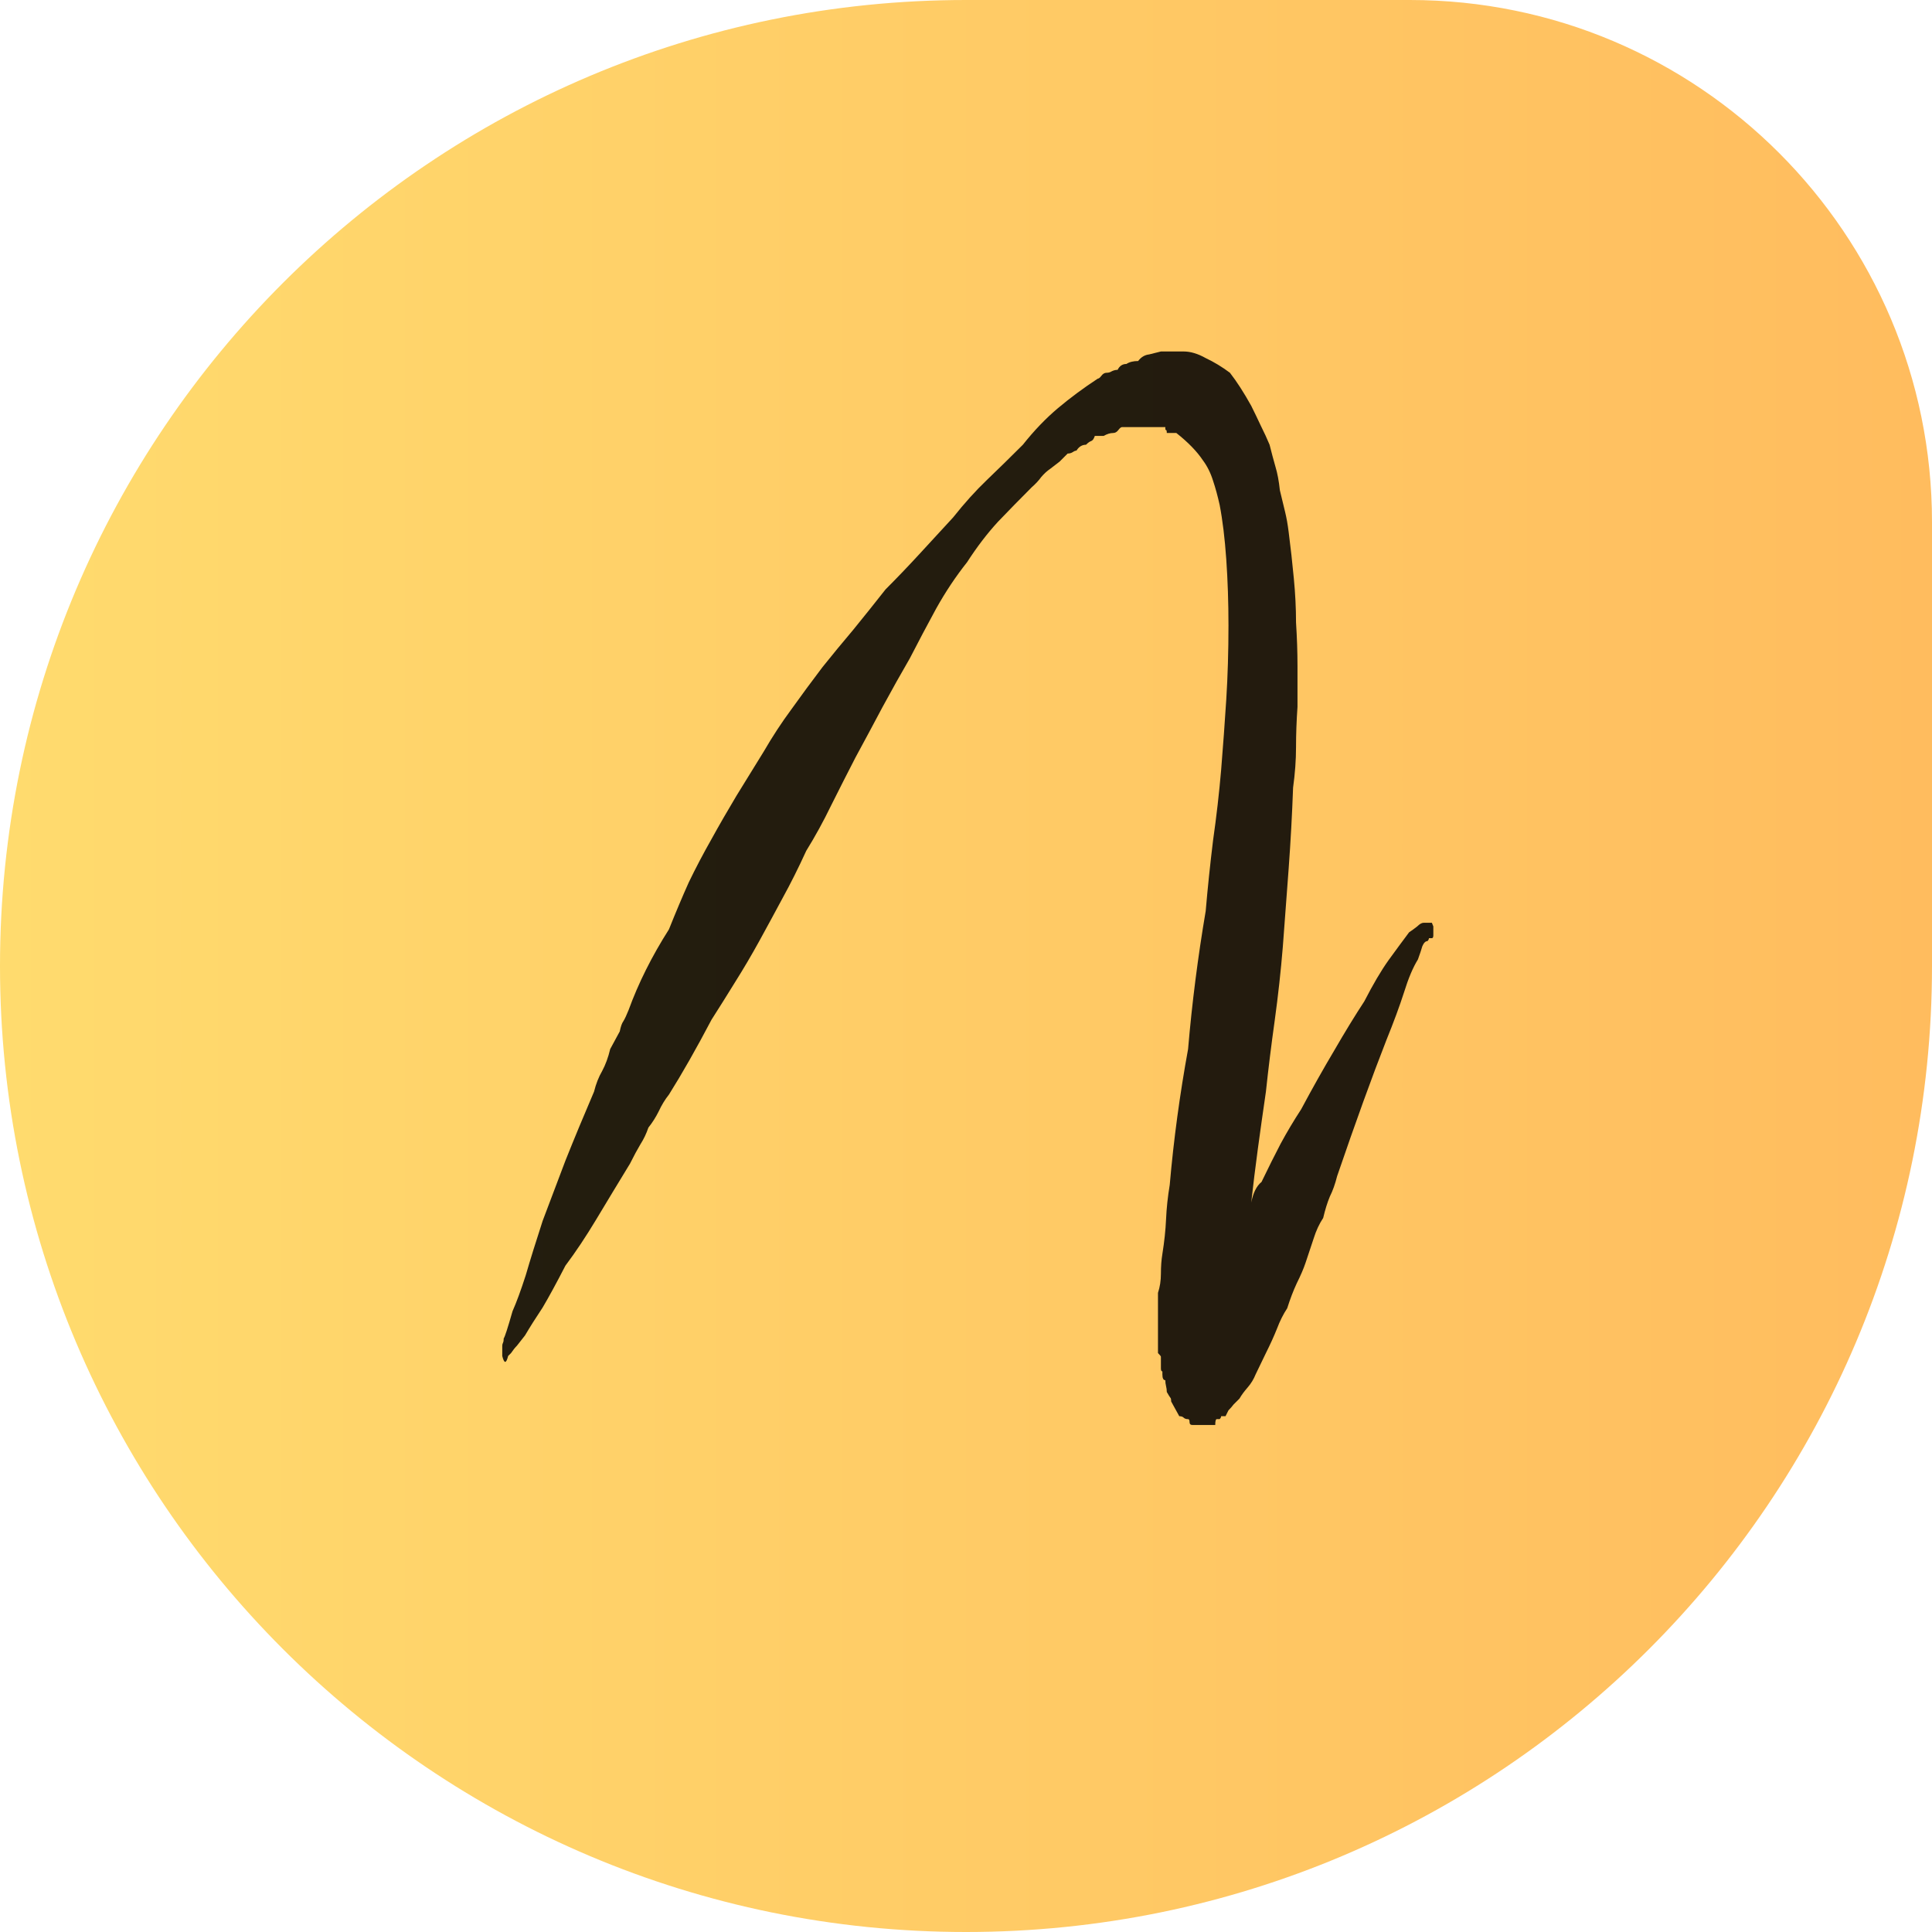
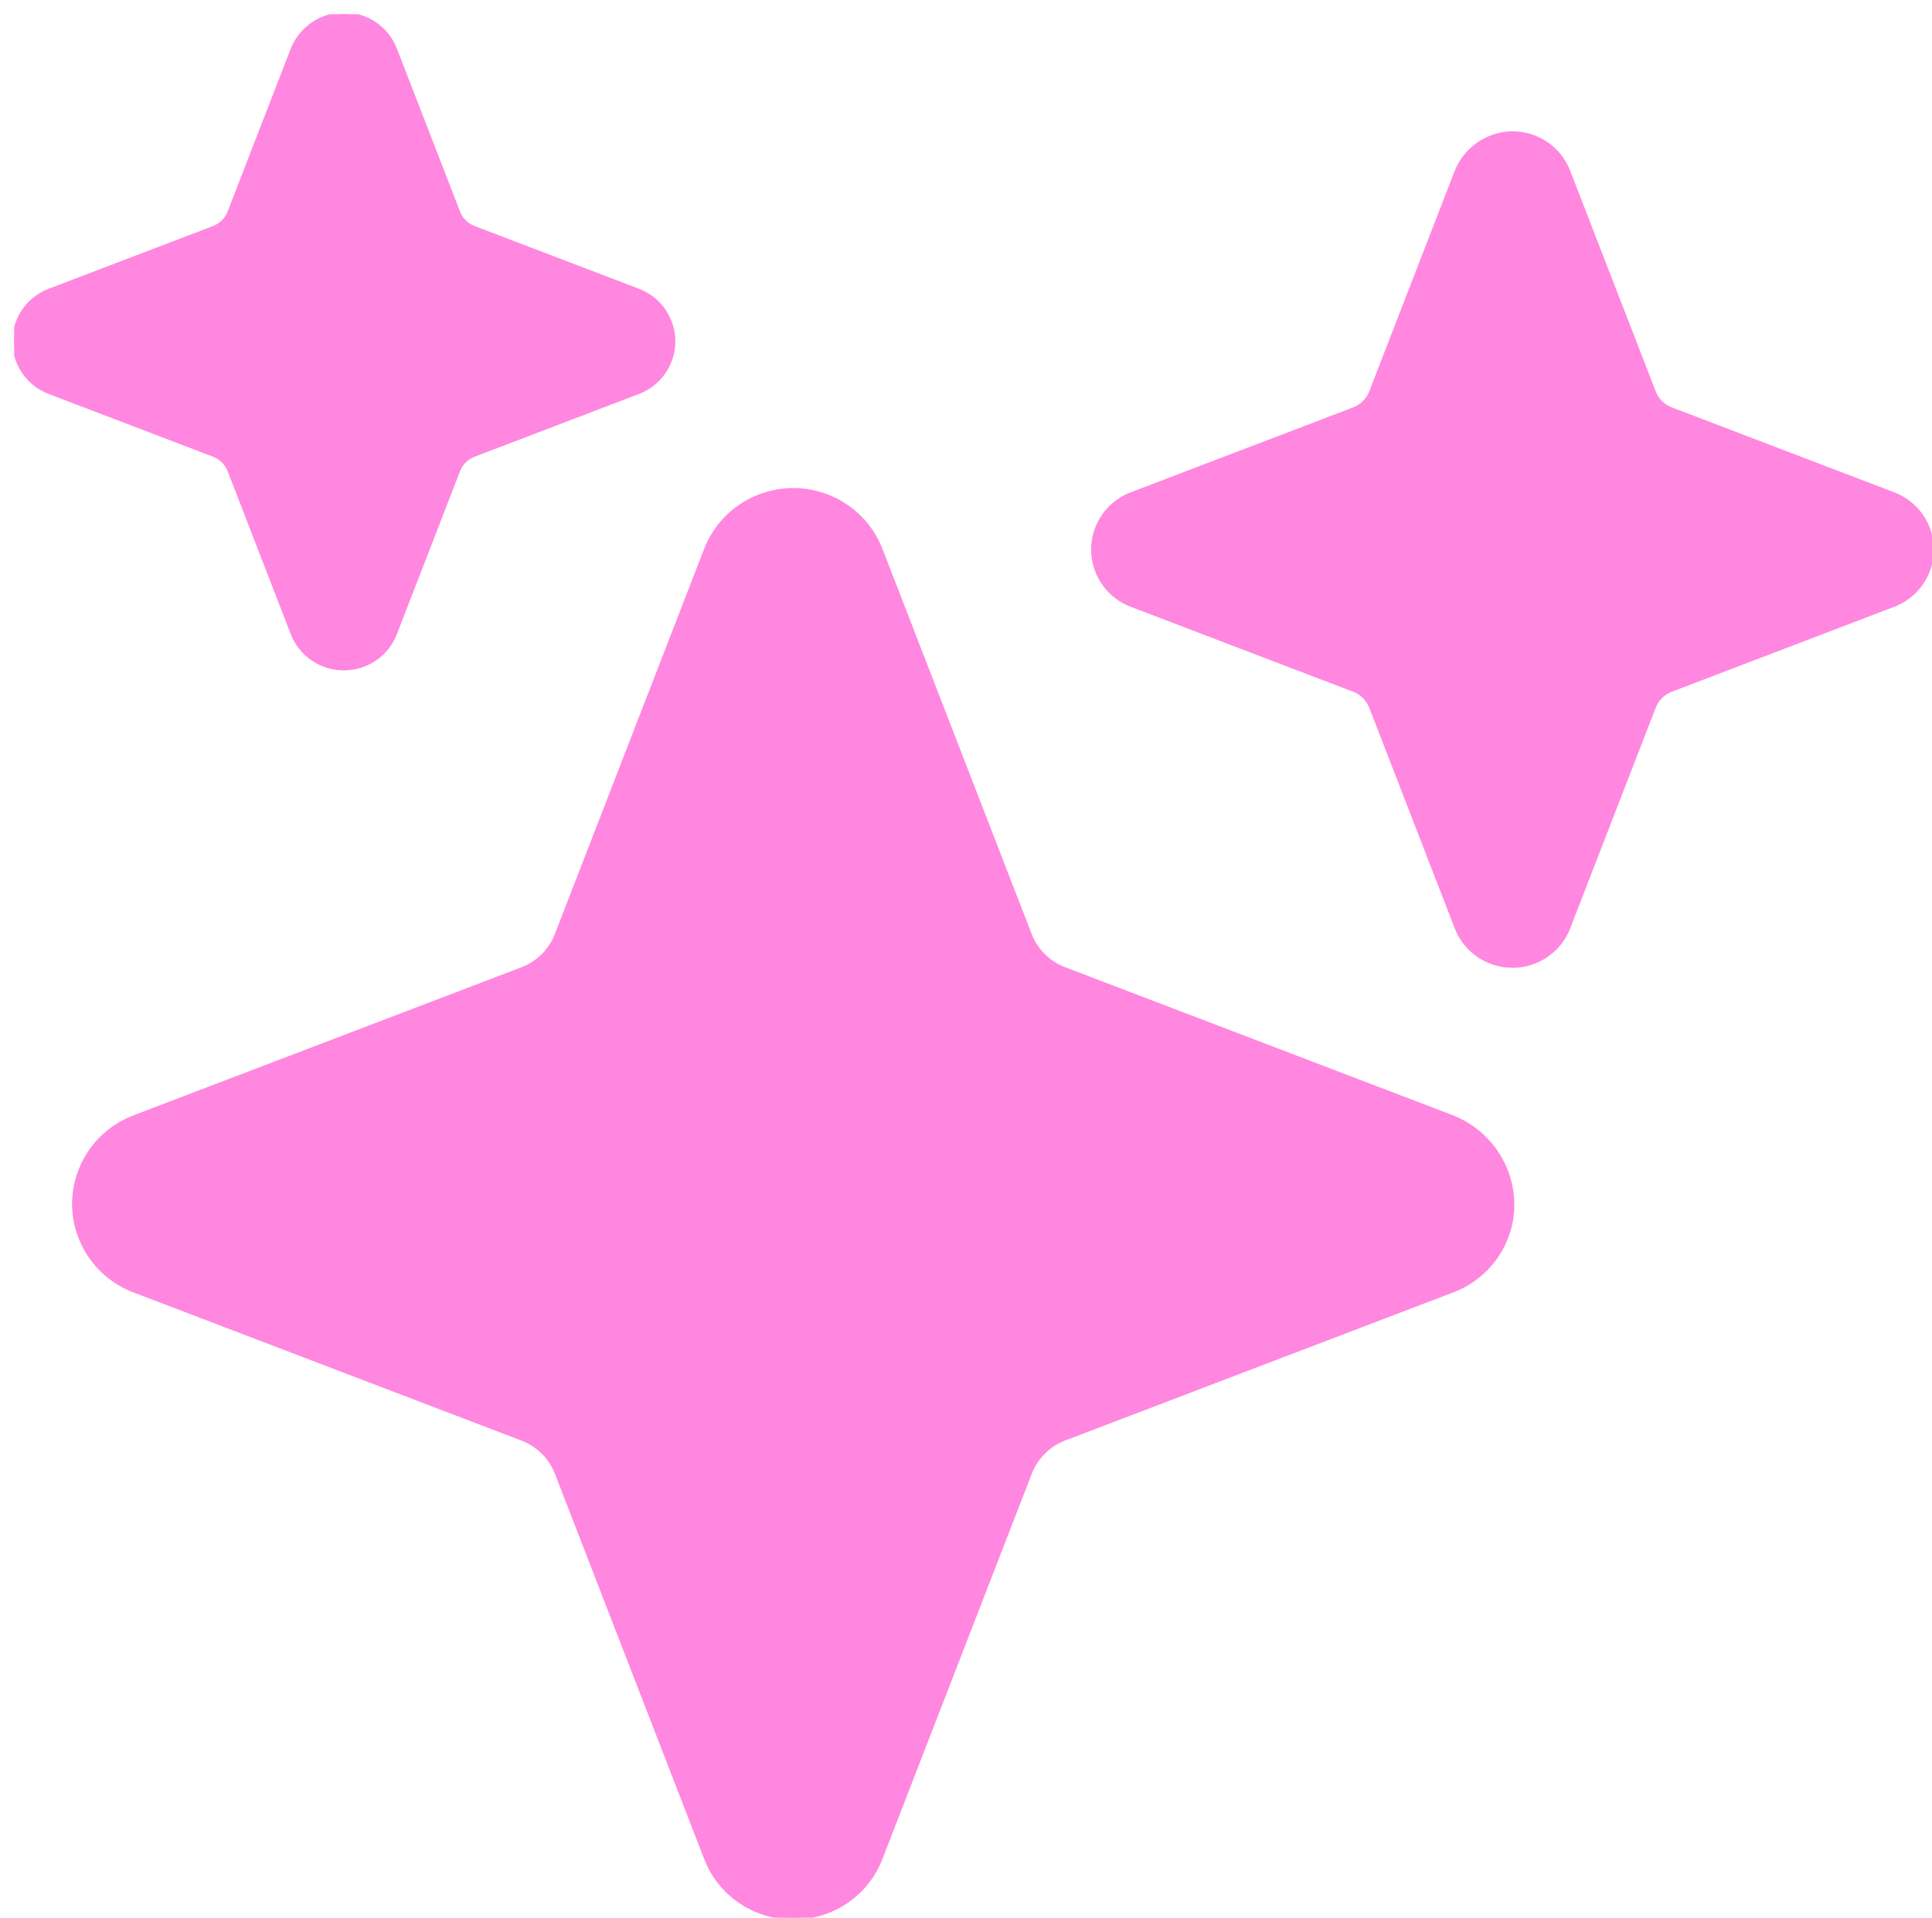
- <svg xmlns="http://www.w3.org/2000/svg" width="185" height="185" viewBox="0 0 185 185" fill="none">
-   <path d="M0 92.5C0 41.414 41.414 0 92.5 0H135C162.614 0 185 22.386 185 50V92.5C185 143.586 143.586 185 92.5 185V185C41.414 185 0 143.586 0 92.5V92.5Z" fill="url(#paint0_linear_13_13)" />
-   <path d="M137.109 88.359C137.109 88.359 137.156 88.477 137.25 88.711V88.992C137.25 89.18 137.25 89.367 137.25 89.555C137.25 89.742 137.203 89.836 137.109 89.836H136.828C136.828 89.93 136.781 90.023 136.688 90.117C136.5 90.117 136.336 90.281 136.195 90.609C136.102 90.938 135.961 91.359 135.773 91.875C135.305 92.625 134.859 93.68 134.438 95.039C134.016 96.352 133.453 97.875 132.75 99.609C131.391 103.078 129.82 107.414 128.039 112.617C127.852 113.367 127.617 114.023 127.336 114.586C127.102 115.148 126.891 115.828 126.703 116.625C126.328 117.188 126.023 117.844 125.789 118.594C125.555 119.297 125.297 120.07 125.016 120.914C124.828 121.477 124.547 122.133 124.172 122.883C123.844 123.586 123.539 124.383 123.258 125.273C122.883 125.836 122.555 126.492 122.273 127.242C121.992 127.945 121.641 128.719 121.219 129.562L120.234 131.602C120.047 132.07 119.789 132.492 119.461 132.867C119.133 133.242 118.875 133.594 118.688 133.922C118.5 134.109 118.312 134.297 118.125 134.484C117.984 134.672 117.82 134.859 117.633 135.047L117.352 135.609H116.93C116.93 135.703 116.883 135.797 116.789 135.891H116.508C116.414 135.891 116.367 136.078 116.367 136.453H116.086H115.945H115.664H115.453H115.172H114.75H114.609H114.188C114 136.453 113.906 136.359 113.906 136.172C113.906 135.984 113.859 135.891 113.766 135.891C113.578 135.891 113.438 135.844 113.344 135.75C113.25 135.656 113.109 135.609 112.922 135.609L112.148 134.203C112.148 134.016 112.125 133.898 112.078 133.852C112.031 133.805 111.914 133.617 111.727 133.289C111.727 133.102 111.703 132.914 111.656 132.727C111.609 132.539 111.586 132.352 111.586 132.164C111.398 132.164 111.305 131.977 111.305 131.602V131.32C111.211 131.32 111.164 131.227 111.164 131.039V130.758C111.164 130.289 111.164 130.008 111.164 129.914C111.164 129.867 111.07 129.75 110.883 129.562V129V128.719V125.555V123.797C111.07 123.234 111.164 122.625 111.164 121.969C111.164 121.266 111.211 120.633 111.305 120.07C111.492 118.898 111.609 117.797 111.656 116.766C111.703 115.688 111.82 114.586 112.008 113.461C112.383 109.148 112.969 104.812 113.766 100.453C113.953 98.25 114.188 96.047 114.469 93.844C114.75 91.641 115.078 89.438 115.453 87.234C115.641 85.031 115.875 82.781 116.156 80.484C116.484 78.188 116.742 75.938 116.93 73.734C117.117 71.438 117.281 69.188 117.422 66.984C117.562 64.734 117.633 62.367 117.633 59.883C117.633 57.68 117.562 55.57 117.422 53.555C117.281 51.539 117.07 49.805 116.789 48.352C116.602 47.508 116.391 46.734 116.156 46.031C115.922 45.281 115.594 44.625 115.172 44.062C114.609 43.219 113.766 42.352 112.641 41.461H111.727C111.727 41.273 111.703 41.18 111.656 41.18C111.609 41.18 111.586 41.133 111.586 41.039V40.898H111.164H110.32H109.406H108.562H107.438C107.344 40.898 107.227 40.992 107.086 41.18C106.945 41.367 106.781 41.461 106.594 41.461C106.312 41.461 106.008 41.555 105.68 41.742H104.836C104.742 42.023 104.625 42.188 104.484 42.234C104.344 42.281 104.18 42.398 103.992 42.586C103.617 42.586 103.312 42.773 103.078 43.148C102.984 43.148 102.867 43.195 102.727 43.289C102.586 43.383 102.422 43.43 102.234 43.43C101.953 43.711 101.695 43.969 101.461 44.203C101.227 44.391 100.922 44.625 100.547 44.906C100.266 45.094 99.984 45.352 99.703 45.68C99.469 46.008 99.164 46.336 98.789 46.664C97.711 47.742 96.633 48.844 95.555 49.969C94.523 51.094 93.539 52.383 92.602 53.836C91.523 55.195 90.539 56.672 89.648 58.266C88.805 59.812 87.961 61.406 87.117 63.047C86.273 64.5 85.406 66.047 84.516 67.688C83.672 69.281 82.805 70.898 81.914 72.539C81.164 73.992 80.391 75.516 79.594 77.109C78.844 78.656 78.047 80.109 77.203 81.469C76.453 83.109 75.703 84.609 74.953 85.969C74.25 87.281 73.5 88.664 72.703 90.117C71.953 91.477 71.18 92.789 70.383 94.055C69.633 95.273 68.883 96.469 68.133 97.641C66.68 100.406 65.32 102.797 64.055 104.812C63.68 105.281 63.352 105.82 63.07 106.43C62.789 106.992 62.461 107.508 62.086 107.977C61.898 108.539 61.641 109.078 61.312 109.594C61.031 110.062 60.703 110.672 60.328 111.422C59.156 113.344 58.078 115.125 57.094 116.766C56.109 118.406 55.125 119.883 54.141 121.195C53.297 122.836 52.57 124.172 51.961 125.203C51.305 126.188 50.742 127.078 50.273 127.875C49.898 128.344 49.641 128.672 49.5 128.859C49.312 129.047 49.125 129.281 48.938 129.562L48.656 129.844C48.469 130.594 48.281 130.594 48.094 129.844V129V128.859C48.094 128.766 48.117 128.672 48.164 128.578C48.211 128.484 48.234 128.344 48.234 128.156C48.328 128.062 48.609 127.195 49.078 125.555C49.453 124.711 49.875 123.562 50.344 122.109C50.766 120.656 51.305 118.922 51.961 116.906C52.617 115.172 53.344 113.25 54.141 111.141C54.984 109.031 55.898 106.828 56.883 104.531C57.07 103.781 57.328 103.125 57.656 102.562C57.984 101.953 58.242 101.25 58.43 100.453L59.344 98.766C59.438 98.297 59.555 97.969 59.695 97.781C59.836 97.547 60 97.195 60.188 96.727C61.125 94.148 62.414 91.57 64.055 88.992C64.711 87.352 65.344 85.852 65.953 84.492C66.609 83.133 67.336 81.75 68.133 80.344C68.883 78.984 69.68 77.602 70.523 76.195C71.414 74.742 72.281 73.336 73.125 71.977C73.969 70.523 74.859 69.164 75.797 67.898C76.734 66.586 77.719 65.25 78.75 63.891C79.688 62.719 80.672 61.523 81.703 60.305C82.734 59.039 83.766 57.75 84.797 56.438C85.875 55.359 86.953 54.234 88.031 53.062C89.156 51.844 90.234 50.672 91.266 49.547C92.344 48.188 93.422 46.992 94.5 45.961C95.625 44.883 96.773 43.758 97.945 42.586C99.023 41.227 100.148 40.055 101.32 39.07C102.492 38.086 103.758 37.148 105.117 36.258C105.211 36.258 105.328 36.164 105.469 35.977C105.609 35.789 105.773 35.695 105.961 35.695C106.148 35.695 106.312 35.648 106.453 35.555C106.641 35.461 106.828 35.414 107.016 35.414C107.203 35.039 107.484 34.852 107.859 34.852C108.141 34.664 108.516 34.57 108.984 34.57C109.266 34.195 109.617 33.984 110.039 33.938L111.164 33.656H111.305H111.586H112.008H113.344C114 33.656 114.703 33.867 115.453 34.289C116.25 34.664 117.023 35.133 117.773 35.695C118.43 36.539 119.109 37.594 119.812 38.859C120.094 39.422 120.398 40.055 120.727 40.758C121.055 41.414 121.336 42.023 121.57 42.586C121.758 43.336 121.945 44.039 122.133 44.695C122.32 45.305 122.461 46.055 122.555 46.945C122.742 47.695 122.906 48.375 123.047 48.984C123.188 49.547 123.305 50.203 123.398 50.953C123.586 52.406 123.75 53.883 123.891 55.383C124.031 56.836 124.102 58.242 124.102 59.602C124.195 61.055 124.242 62.438 124.242 63.75C124.242 65.016 124.242 66.328 124.242 67.688C124.148 69.047 124.102 70.336 124.102 71.555C124.102 72.773 124.008 74.062 123.82 75.422C123.727 78 123.586 80.578 123.398 83.156C123.211 85.688 123.023 88.195 122.836 90.68C122.648 92.977 122.391 95.32 122.062 97.711C121.734 100.055 121.453 102.328 121.219 104.531C120.938 106.453 120.68 108.281 120.445 110.016C120.211 111.75 120 113.461 119.812 115.148C120 114.211 120.328 113.555 120.797 113.18C121.453 111.82 122.062 110.602 122.625 109.523C123.234 108.398 123.891 107.297 124.594 106.219C125.672 104.203 126.727 102.328 127.758 100.594C128.789 98.812 129.75 97.242 130.641 95.883C131.484 94.242 132.258 92.93 132.961 91.945C133.711 90.914 134.367 90.023 134.93 89.273C135.211 89.086 135.469 88.898 135.703 88.711C135.938 88.477 136.148 88.359 136.336 88.359H136.688H136.828H137.109ZM115.031 122.672H114.75H115.031ZM114.75 122.672H114.609H114.75Z" fill="black" fill-opacity="0.86" />
+ <svg xmlns="http://www.w3.org/2000/svg" width="136" height="135" xml:space="preserve" overflow="hidden">
  <defs>
-     <linearGradient id="paint0_linear_13_13" x1="0" y1="92" x2="185" y2="92" gradientUnits="userSpaceOnUse">
-       <stop stop-color="#FFDB6E" />
-       <stop offset="1" stop-color="#FFBC5E" />
-     </linearGradient>
+     <clipPath id="clip0">
+       <rect x="50" y="30" width="136" height="135" />
+     </clipPath>
+     <clipPath id="clip1">
+       <rect x="50" y="30" width="136" height="135" />
+     </clipPath>
+     <clipPath id="clip2">
+       <rect x="51" y="31" width="135" height="134" />
+     </clipPath>
+     <clipPath id="clip3">
+       <rect x="51" y="31" width="135" height="134" />
+     </clipPath>
+     <clipPath id="clip4">
+       <rect x="51" y="31" width="135" height="134" />
+     </clipPath>
  </defs>
+   <g clip-path="url(#clip0)" transform="translate(-50 -30)">
+     <g clip-path="url(#clip1)">
+       <g clip-path="url(#clip2)">
+         <g clip-path="url(#clip3)">
+           <g clip-path="url(#clip4)">
+             <path d="M54.438 134C51.728 134.014 49.293 132.345 48.329 129.812L37.902 102.698C37.475 101.594 36.602 100.72 35.497 100.293L8.375 89.859C5.001 88.564 3.316 84.779 4.611 81.406 5.275 79.674 6.644 78.306 8.375 77.641L35.489 67.215C36.594 66.787 37.467 65.914 37.894 64.809L48.329 37.688C49.624 34.314 53.408 32.629 56.782 33.923 58.514 34.588 59.882 35.956 60.546 37.688L70.973 64.802C71.4 65.906 72.273 66.78 73.378 67.207L100.335 77.579C102.969 78.555 104.709 81.077 104.688 83.886 104.647 86.547 102.987 88.913 100.5 89.859L73.386 100.285C72.281 100.713 71.408 101.586 70.981 102.691L60.546 129.812C59.582 132.345 57.147 134.014 54.438 134ZM23.031 46.062C21.443 46.062 20.019 45.084 19.448 43.602L15.036 32.129C14.842 31.621 14.441 31.22 13.934 31.027L2.46 26.614C0.481 25.852-0.505 23.63 0.257 21.651 0.647 20.639 1.447 19.838 2.46 19.448L13.934 15.036C14.441 14.841 14.841 14.441 15.036 13.934L19.409 2.562C19.912 1.198 21.127 0.223 22.568 0.029 24.314-0.184 25.982 0.818 26.614 2.46L31.027 13.934C31.221 14.441 31.622 14.841 32.129 15.036L43.602 19.448C45.581 20.21 46.568 22.432 45.806 24.411 45.416 25.424 44.615 26.224 43.602 26.614L32.129 31.027C31.621 31.22 31.22 31.621 31.027 32.129L26.614 43.602C26.044 45.084 24.619 46.062 23.031 46.062ZM104.688 67C102.955 66.999 101.402 65.932 100.78 64.315L94.802 48.776C94.59 48.223 94.152 47.785 93.599 47.573L78.06 41.595C75.902 40.764 74.827 38.34 75.658 36.182 76.084 35.078 76.956 34.205 78.06 33.78L93.599 27.802C94.152 27.59 94.59 27.152 94.802 26.599L100.736 11.17C101.288 9.684 102.612 8.621 104.182 8.404 106.088 8.173 107.907 9.268 108.595 11.06L114.573 26.599C114.785 27.152 115.223 27.59 115.777 27.802L131.315 33.78C133.473 34.611 134.548 37.035 133.717 39.193 133.291 40.297 132.419 41.17 131.315 41.595L115.777 47.573C115.223 47.785 114.785 48.223 114.573 48.776L108.595 64.315C107.973 65.932 106.42 66.999 104.688 67Z" stroke="#FF87E0" stroke-width="0.262" stroke-linecap="butt" stroke-linejoin="miter" stroke-miterlimit="4" stroke-opacity="1" fill="#FF87E0" fill-rule="nonzero" fill-opacity="1" transform="matrix(1.00746 0 0 1 51 31)" />
+           </g>
+         </g>
+       </g>
+     </g>
+   </g>
</svg>
